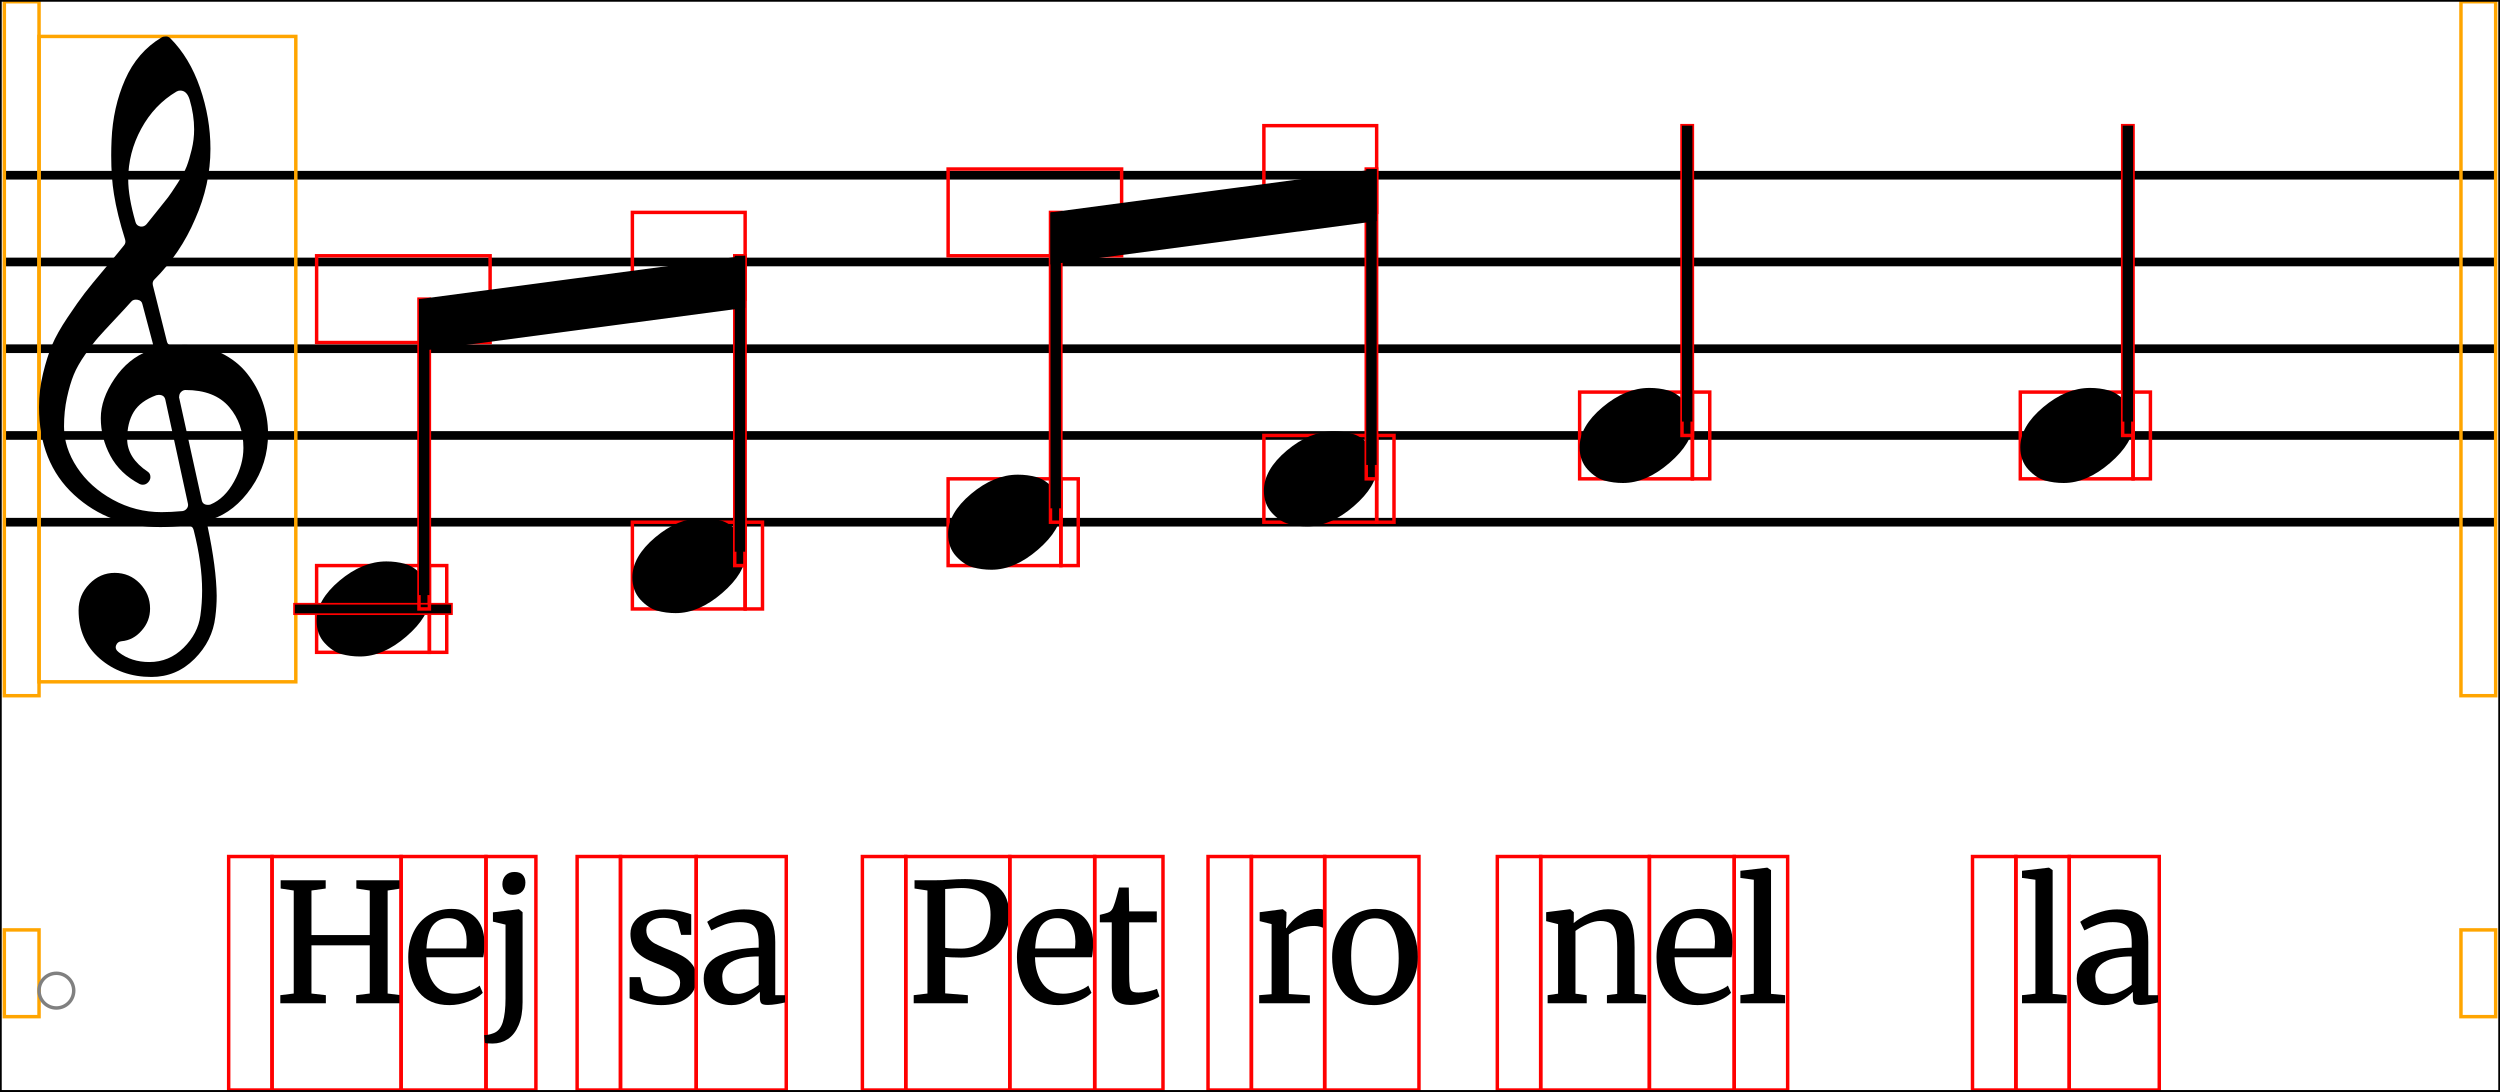
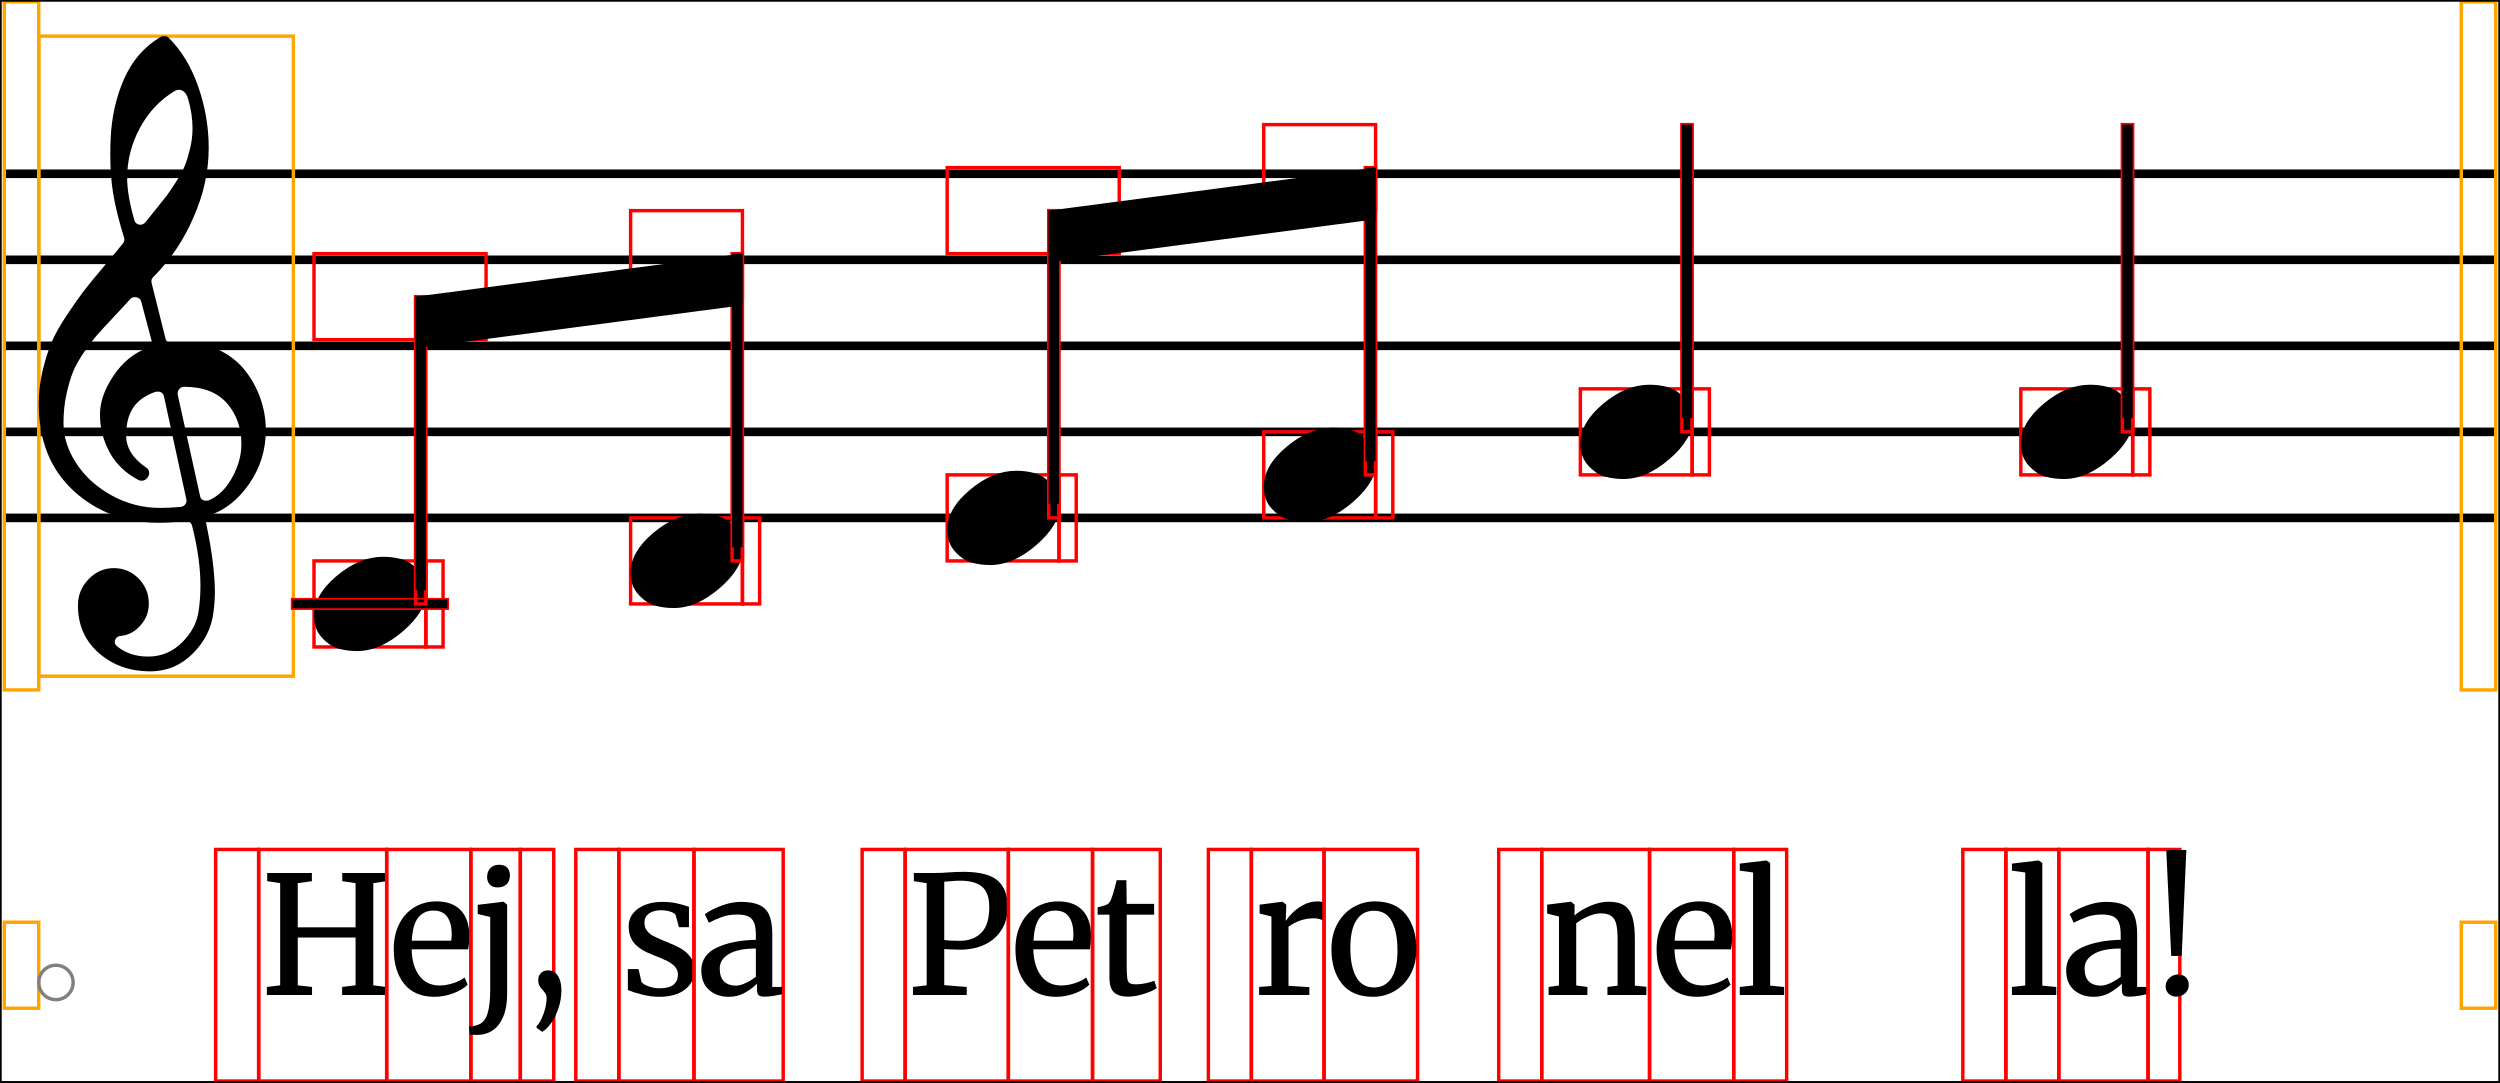
- <svg xmlns="http://www.w3.org/2000/svg" viewBox="0 0 720.5 314.65">
-   <line x1="1.25" y1="50.5" x2="719.25" y2="50.5" stroke="black" stroke-width="2.5" />
-   <line x1="1.25" y1="75.5" x2="719.25" y2="75.5" stroke="black" stroke-width="2.5" />
-   <line x1="1.25" y1="100.5" x2="719.25" y2="100.5" stroke="black" stroke-width="2.5" />
-   <line x1="1.25" y1="125.5" x2="719.25" y2="125.5" stroke="black" stroke-width="2.5" />
-   <line x1="1.25" y1="150.5" x2="719.25" y2="150.5" stroke="black" stroke-width="2.5" />
+ <svg xmlns="http://www.w3.org/2000/svg" viewBox="0 0 726.5 314.65">
+   <line x1="1.25" y1="50.5" x2="725.25" y2="50.5" stroke="black" stroke-width="2.5" />
+   <line x1="1.25" y1="75.5" x2="725.25" y2="75.5" stroke="black" stroke-width="2.5" />
+   <line x1="1.25" y1="100.5" x2="725.25" y2="100.5" stroke="black" stroke-width="2.5" />
+   <line x1="1.25" y1="125.5" x2="725.25" y2="125.5" stroke="black" stroke-width="2.5" />
+   <line x1="1.25" y1="150.5" x2="725.25" y2="150.5" stroke="black" stroke-width="2.5" />
  <rect x="1.25" y="0.5" width="10" height="200" stroke="orange" stroke-width="1" fill="none" />
  <rect x="1.25" y="268" width="10" height="25" stroke="orange" stroke-width="1" fill="none" />
  <rect x="11.25" y="10.5" width="74" height="186" stroke="orange" stroke-width="1" fill="none" />
  <path d="M 36.05 69 Q 33.75 61.7 32.85 56 Q 32.05 51.2 32.05 44.8 Q 32.05 42.6 32.15 40.4 Q 32.55 30.9 36.05 22.95 Q 39.55 15 46.55 10.8 Q 47.05 10.5 47.85 10.5 Q 48.55 10.5 49.05 11 Q 54.65 16.6 57.65 25.3 Q 60.65 34 60.65 42.9 Q 60.65 53.2 56.25 63.1 Q 52.05 73 44.45 80.6 Q 43.85 81.2 44.05 82.2 L 48.05 98.2 Q 48.35 99.8 50.05 99.6 Q 51.65 99.4 53.15 99.4 Q 58.95 99.4 63.65 101.7 Q 68.35 104 71.25 107.7 Q 74.15 111.4 75.7 115.85 Q 77.25 120.3 77.25 125 Q 77.25 133.6 72.45 140.55 Q 67.65 147.5 60.95 149.7 Q 59.55 150.2 59.85 151.8 Q 62.35 163.6 62.45 171.7 Q 62.45 174.8 62.05 177.8 Q 61.25 184.7 56.05 189.9 Q 50.85 195.1 43.65 195.1 Q 34.85 195.1 28.75 189.8 Q 22.65 184.5 22.65 175.9 Q 22.65 171.5 25.75 168.3 Q 28.85 165.1 33.05 165.1 Q 37.35 165.1 40.3 168.15 Q 43.25 171.2 43.25 175.4 Q 43.25 179 40.85 181.7 Q 38.45 184.5 35.05 184.8 Q 33.85 184.9 33.45 186 Q 33.05 187.1 34.25 188 Q 37.85 190.8 43.05 190.8 Q 48.75 190.8 52.9 186.7 Q 57.05 182.6 57.75 177.4 Q 58.25 173.8 58.25 170.2 Q 58.25 162.4 55.85 152.9 Q 55.45 151.2 53.65 151.4 Q 49.65 151.9 46.25 151.9 Q 31.45 151.9 21.35 142.6 Q 11.25 133.3 11.25 117.3 Q 11.25 112.4 12.4 107.65 Q 13.55 102.9 15 99.45 Q 16.45 96 19.5 91.45 Q 22.55 86.9 24.4 84.5 Q 26.25 82.1 30.25 77.35 Q 34.25 72.6 35.75 70.7 Q 36.35 70 36.05 69 Z M 51.65 114.7 L 58.15 144.2 Q 58.45 145.5 59.95 145.5 Q 60.35 145.5 60.65 145.4 Q 64.75 143.7 67.45 138.8 Q 70.15 133.9 70.15 129.1 Q 70.15 122.1 66.05 117.3 Q 61.85 112.4 53.45 112.4 Q 52.75 112.4 52.2 112.95 Q 51.65 113.5 51.65 114.2 Q 51.55 114.5 51.65 114.7 Z M 37.85 86.9 Q 36.25 88.7 33.1 92.05 Q 29.95 95.4 28.4 97.15 Q 26.85 98.9 24.6 102.1 Q 22.35 105.3 21.25 108 Q 20.15 110.7 19.3 114.6 Q 18.45 118.5 18.45 122.9 Q 18.45 129 22.2 134.7 Q 25.95 140.4 32.5 144 Q 39.05 147.6 46.55 147.6 Q 49.25 147.6 52.55 147.3 Q 53.35 147.2 53.85 146.55 Q 54.35 145.9 54.15 145.1 L 47.65 115.2 Q 47.35 113.8 45.75 113.8 Q 45.45 113.8 45.05 113.9 Q 40.45 115.6 38.55 118.7 Q 36.65 121.8 36.65 126.5 Q 36.65 132 42.65 136 Q 43.35 136.5 43.35 137.5 Q 43.35 138.3 42.7 139 Q 42.05 139.7 41.15 139.7 Q 40.65 139.7 40.25 139.5 Q 34.55 136.5 31.8 131.35 Q 29.05 126.2 29.05 120.5 Q 29.05 115 33 109.15 Q 36.95 103.3 42.85 101.1 Q 44.35 100.5 44.05 99 L 41.05 87.7 Q 40.85 86.6 39.65 86.4 Q 38.45 86.2 37.85 86.9 Z M 54.65 28.7 Q 53.85 26.1 51.95 26.1 Q 51.35 26.1 50.85 26.4 Q 44.45 30.2 40.7 37.1 Q 36.95 44 36.95 51.7 Q 36.95 56.7 39.05 64 Q 39.35 65.1 40.55 65.3 Q 41.55 65.4 42.25 64.6 Q 42.55 64.2 45.1 61.05 Q 47.65 57.9 48.45 56.85 Q 49.25 55.8 51.15 52.85 Q 53.05 49.9 53.8 47.95 Q 54.55 46 55.25 43.1 Q 55.95 40.2 55.95 37.3 Q 55.95 33.1 54.65 28.7 Z " fill="black" />
  <ellipse cx="16.25" cy="285.5" rx="5" ry="5" stroke="gray" stroke-width="1" fill="none" />
  <rect x="91.25" y="163" width="32.5" height="25" stroke="red" stroke-width="1" fill="none" />
  <path d="M 91.25 178.9 Q 91.25 172.9 97.85 167.35 Q 104.45 161.8 111.35 161.8 Q 114.15 161.8 116.7 162.5 Q 119.25 163.2 121.55 165.7 Q 123.85 168.2 123.85 172.1 Q 123.85 177.6 117.15 183.4 Q 110.45 189.2 103.75 189.2 Q 100.95 189.2 98.4 188.5 Q 95.85 187.8 93.55 185.3 Q 91.25 182.8 91.25 178.9 Z " fill="black" />
  <rect x="123.75" y="163" width="5" height="25" stroke="red" stroke-width="1" fill="none" />
  <rect x="85" y="174.25" width="45" height="2.5" stroke="red" stroke-width="1" fill="none" />
  <rect x="85" y="174.25" width="45" height="2.5" fill="black" />
  <rect x="120.75" y="86.214" width="3" height="89.286" stroke="red" stroke-width="1" fill="none" />
  <rect x="91.25" y="73.714" width="50" height="25" stroke="red" stroke-width="1" fill="none" />
-   <rect x="65.902" y="246.85" width="12.5" height="67.3" stroke="red" stroke-width="1" fill="none" />
-   <rect x="78.402" y="246.85" width="37.202" height="67.3" stroke="red" stroke-width="1" fill="none" />
-   <path d="M 84.655 256.644 L 80.884 256.071 L 80.884 253.685 L 93.867 253.685 L 93.867 256.071 L 89.762 256.644 L 89.762 269.484 L 106.564 269.484 L 106.564 256.644 L 102.698 256.071 L 102.698 253.685 L 115.49 253.685 L 115.49 256.071 L 111.719 256.644 L 111.719 286.334 L 115.49 286.811 L 115.49 289.15 L 102.65 289.15 L 102.65 286.811 L 106.564 286.334 L 106.564 272.444 L 89.762 272.444 L 89.762 286.334 L 93.915 286.811 L 93.915 289.15 L 80.789 289.15 L 80.789 286.811 L 84.655 286.334 L 84.655 256.644 Z " fill="black" />
-   <rect x="115.604" y="246.85" width="24.457" height="67.3" stroke="red" stroke-width="1" fill="none" />
-   <path d="M 120.687 285.904 Q 117.656 282.133 117.656 275.833 Q 117.656 271.68 119.231 268.529 Q 120.806 265.379 123.647 263.661 Q 126.487 261.942 130.114 261.942 Q 134.554 261.942 137.012 264.401 Q 139.47 266.859 139.613 271.441 Q 139.613 274.353 139.279 275.88 L 122.859 275.88 Q 122.954 280.606 125.055 283.494 Q 127.155 286.382 131.021 286.382 Q 132.931 286.382 135.007 285.689 Q 137.083 284.997 138.229 284.043 L 139.136 286.143 Q 137.752 287.575 135.031 288.625 Q 132.31 289.675 129.494 289.675 Q 123.718 289.675 120.687 285.904 Z M 134.363 273.351 Q 134.506 272.348 134.506 271.298 Q 134.458 268.195 133.193 266.405 Q 131.928 264.615 129.207 264.615 Q 126.439 264.615 124.792 266.62 Q 123.145 268.625 122.907 273.351 L 134.363 273.351 Z " fill="black" />
-   <rect x="140.061" y="246.85" width="14.385" height="67.3" stroke="red" stroke-width="1" fill="none" />
-   <path d="M 145.55 257.026 Q 144.786 256.167 144.786 254.83 Q 144.786 253.303 145.717 252.3 Q 146.648 251.298 148.271 251.298 Q 149.894 251.298 150.657 252.157 Q 151.421 253.016 151.421 254.353 Q 151.421 255.976 150.49 256.93 Q 149.559 257.885 147.841 257.885 L 147.793 257.885 Q 146.314 257.885 145.55 257.026 Z M 142.065 262.945 L 149.464 262.038 L 149.559 262.038 L 150.61 262.897 L 150.61 288.816 Q 150.61 292.778 149.464 295.475 Q 148.318 298.171 146.361 299.46 Q 144.404 300.749 141.97 300.749 Q 140.108 300.749 139.774 300.558 L 139.536 298.315 Q 139.917 298.362 140.657 298.219 Q 141.397 298.076 142.161 297.79 Q 144.118 297.121 144.906 294.568 Q 145.693 292.014 145.693 287.718 L 145.693 266.477 L 142.065 265.618 L 142.065 262.945 Z " fill="black" />
-   <rect x="182.25" y="150.5" width="32.5" height="25" stroke="red" stroke-width="1" fill="none" />
-   <path d="M 182.25 166.4 Q 182.25 160.4 188.85 154.85 Q 195.45 149.3 202.35 149.3 Q 205.15 149.3 207.7 150 Q 210.25 150.7 212.55 153.2 Q 214.85 155.7 214.85 159.6 Q 214.85 165.1 208.15 170.9 Q 201.45 176.7 194.75 176.7 Q 191.95 176.7 189.4 176 Q 186.85 175.3 184.55 172.8 Q 182.25 170.3 182.25 166.4 Z " fill="black" />
-   <rect x="214.75" y="150.5" width="5" height="25" stroke="red" stroke-width="1" fill="none" />
-   <rect x="211.75" y="73.714" width="3" height="89.286" stroke="red" stroke-width="1" fill="none" />
-   <rect x="182.25" y="61.214" width="32.5" height="25" stroke="red" stroke-width="1" fill="none" />
-   <rect x="166.327" y="246.85" width="12.5" height="67.3" stroke="red" stroke-width="1" fill="none" />
-   <rect x="178.827" y="246.85" width="21.832" height="67.3" stroke="red" stroke-width="1" fill="none" />
-   <path d="M 185.414 285.331 Q 185.892 286.047 187.443 286.62 Q 188.994 287.193 190.713 287.193 Q 193.433 287.193 194.722 286.143 Q 196.011 285.093 196.011 283.231 Q 196.011 281.942 195.199 280.988 Q 194.388 280.033 192.932 279.293 Q 191.476 278.553 188.756 277.503 Q 185.08 276.119 183.386 274.186 Q 181.691 272.253 181.691 269.102 Q 181.691 267.002 182.956 265.427 Q 184.221 263.852 186.441 262.969 Q 188.66 262.086 191.381 262.086 Q 193.577 262.086 195.223 262.42 Q 196.87 262.754 197.873 263.088 Q 198.875 263.422 199.209 263.518 L 199.209 269.436 L 196.297 269.436 L 195.343 265.904 Q 195.056 265.331 193.815 264.926 Q 192.574 264.52 191.047 264.52 Q 188.899 264.52 187.586 265.475 Q 186.273 266.429 186.273 268.052 Q 186.273 269.484 186.966 270.415 Q 187.658 271.346 188.708 271.919 Q 189.758 272.491 191.572 273.255 L 192.526 273.637 Q 195.199 274.687 196.87 275.642 Q 198.541 276.596 199.662 278.148 Q 200.784 279.699 200.784 281.942 Q 200.784 285.475 198.04 287.575 Q 195.295 289.675 190.522 289.675 Q 188.183 289.675 185.629 289.031 Q 183.075 288.386 181.452 287.718 L 181.452 281.608 L 184.555 281.608 L 185.414 285.331 Z " fill="black" />
-   <rect x="200.659" y="246.85" width="25.937" height="67.3" stroke="red" stroke-width="1" fill="none" />
-   <path d="M 207.294 275.379 Q 211.781 273.255 218.654 273.112 L 218.654 271.775 Q 218.654 269.532 218.177 268.243 Q 217.699 266.954 216.53 266.358 Q 215.361 265.761 213.213 265.761 Q 210.778 265.761 208.845 266.453 Q 206.912 267.145 205.003 268.148 L 203.809 265.666 Q 204.43 265.14 206.1 264.281 Q 207.771 263.422 209.967 262.754 Q 212.162 262.086 214.358 262.086 Q 217.747 262.086 219.728 263.016 Q 221.709 263.947 222.568 266 Q 223.427 268.052 223.427 271.489 L 223.427 286.811 L 226.244 286.811 L 226.244 288.911 Q 225.289 289.15 223.833 289.389 Q 222.377 289.627 221.279 289.627 Q 219.943 289.627 219.466 289.222 Q 218.988 288.816 218.988 287.432 L 218.988 285.856 Q 217.556 287.288 215.48 288.482 Q 213.404 289.675 210.778 289.675 Q 207.341 289.675 205.074 287.694 Q 202.807 285.713 202.807 281.99 Q 202.807 277.503 207.294 275.379 Z M 215.695 285.666 Q 217.318 284.902 218.654 283.852 L 218.654 275.642 Q 213.451 275.642 210.802 277.241 Q 208.153 278.84 208.153 281.417 Q 208.153 283.995 209.418 285.212 Q 210.683 286.429 212.831 286.429 Q 214.072 286.429 215.695 285.666 Z " fill="black" />
-   <rect x="273.25" y="138" width="32.5" height="25" stroke="red" stroke-width="1" fill="none" />
-   <path d="M 273.25 153.9 Q 273.25 147.9 279.85 142.35 Q 286.45 136.8 293.35 136.8 Q 296.15 136.8 298.7 137.5 Q 301.25 138.2 303.55 140.7 Q 305.85 143.2 305.85 147.1 Q 305.85 152.6 299.15 158.4 Q 292.45 164.2 285.75 164.2 Q 282.95 164.2 280.4 163.5 Q 277.85 162.8 275.55 160.3 Q 273.25 157.8 273.25 153.9 Z " fill="black" />
-   <rect x="305.75" y="138" width="5" height="25" stroke="red" stroke-width="1" fill="none" />
-   <rect x="302.75" y="61.214" width="3" height="89.286" stroke="red" stroke-width="1" fill="none" />
-   <rect x="273.25" y="48.714" width="50" height="25" stroke="red" stroke-width="1" fill="none" />
-   <rect x="248.538" y="246.85" width="12.5" height="67.3" stroke="red" stroke-width="1" fill="none" />
-   <rect x="261.038" y="246.85" width="29.994" height="67.3" stroke="red" stroke-width="1" fill="none" />
-   <path d="M 267.291 256.644 L 263.568 256.071 L 263.568 253.685 L 269.917 253.685 Q 271.635 253.685 273.306 253.541 Q 275.883 253.351 278.174 253.351 Q 285.096 253.398 287.96 255.928 Q 290.824 258.458 290.824 263.565 Q 290.824 267.384 289.058 270.2 Q 287.291 273.016 284.165 274.496 Q 281.038 275.976 276.981 275.976 Q 275.597 275.976 274.165 275.904 Q 272.733 275.833 272.399 275.785 L 272.399 286.286 L 278.938 286.811 L 278.938 289.15 L 263.33 289.15 L 263.33 286.811 L 267.291 286.334 L 267.291 256.644 Z M 276.981 273.398 Q 280.752 273.398 283.115 271.107 Q 285.478 268.816 285.478 263.613 Q 285.478 259.508 283.425 257.718 Q 281.373 255.928 277.029 255.928 Q 275.501 255.928 273.783 256.119 Q 272.733 256.214 272.399 256.214 L 272.399 273.16 Q 273.735 273.398 276.981 273.398 Z " fill="black" />
-   <rect x="291.032" y="246.85" width="24.457" height="67.3" stroke="red" stroke-width="1" fill="none" />
-   <path d="M 296.116 285.904 Q 293.085 282.133 293.085 275.833 Q 293.085 271.68 294.66 268.529 Q 296.235 265.379 299.075 263.661 Q 301.915 261.942 305.543 261.942 Q 309.982 261.942 312.441 264.401 Q 314.899 266.859 315.042 271.441 Q 315.042 274.353 314.708 275.88 L 298.288 275.88 Q 298.383 280.606 300.483 283.494 Q 302.584 286.382 306.45 286.382 Q 308.359 286.382 310.436 285.689 Q 312.512 284.997 313.658 284.043 L 314.565 286.143 Q 313.18 287.575 310.46 288.625 Q 307.739 289.675 304.923 289.675 Q 299.147 289.675 296.116 285.904 Z M 309.791 273.351 Q 309.935 272.348 309.935 271.298 Q 309.887 268.195 308.622 266.405 Q 307.357 264.615 304.636 264.615 Q 301.868 264.615 300.221 266.62 Q 298.574 268.625 298.336 273.351 L 309.791 273.351 Z " fill="black" />
-   <rect x="315.489" y="246.85" width="19.684" height="67.3" stroke="red" stroke-width="1" fill="none" />
-   <path d="M 321.742 288.386 Q 320.406 287.145 320.406 284.138 L 320.406 265.809 L 316.969 265.809 L 316.969 263.661 Q 317.208 263.613 318.306 263.327 Q 319.404 263.04 319.785 262.802 Q 320.549 262.372 320.979 261.083 Q 321.361 260.176 321.886 258.171 Q 322.411 256.167 322.506 255.785 L 325.322 255.785 L 325.418 262.658 L 333.389 262.658 L 333.389 265.809 L 325.418 265.809 L 325.418 280.463 Q 325.418 283.183 325.585 284.281 Q 325.752 285.379 326.301 285.713 Q 326.85 286.047 328.186 286.047 Q 329.475 286.047 331.026 285.713 Q 332.578 285.379 333.437 284.997 L 334.153 287.145 Q 333.007 288.004 330.454 288.816 Q 327.9 289.627 325.8 289.627 Q 323.079 289.627 321.742 288.386 Z " fill="black" />
-   <rect x="364.25" y="125.5" width="32.5" height="25" stroke="red" stroke-width="1" fill="none" />
-   <path d="M 364.25 141.4 Q 364.25 135.4 370.85 129.85 Q 377.45 124.3 384.35 124.3 Q 387.15 124.3 389.7 125 Q 392.25 125.7 394.55 128.2 Q 396.85 130.7 396.85 134.6 Q 396.85 140.1 390.15 145.9 Q 383.45 151.7 376.75 151.7 Q 373.95 151.7 371.4 151 Q 368.85 150.3 366.55 147.8 Q 364.25 145.3 364.25 141.4 Z " fill="black" />
-   <rect x="396.75" y="125.5" width="5" height="25" stroke="red" stroke-width="1" fill="none" />
-   <rect x="393.75" y="48.714" width="3" height="89.286" stroke="red" stroke-width="1" fill="none" />
-   <rect x="364.25" y="36.214" width="32.5" height="25" stroke="red" stroke-width="1" fill="none" />
-   <rect x="348.152" y="246.85" width="12.5" height="67.3" stroke="red" stroke-width="1" fill="none" />
-   <rect x="360.652" y="246.85" width="21.116" height="67.3" stroke="red" stroke-width="1" fill="none" />
-   <path d="M 362.896 286.811 L 366.476 286.525 L 366.476 266.334 L 363.039 265.475 L 363.039 262.897 L 369.626 262.038 L 369.721 262.038 L 370.771 262.897 L 370.771 263.756 L 370.628 267.479 L 370.771 267.479 Q 371.249 266.668 372.49 265.379 Q 373.731 264.09 375.688 263.016 Q 377.645 261.942 379.936 261.942 Q 380.891 261.942 381.511 262.181 L 381.511 267.527 Q 381.177 267.288 380.437 267.074 Q 379.697 266.859 378.791 266.859 Q 374.829 266.859 371.44 269.293 L 371.44 286.477 L 377.502 286.859 L 377.502 289.15 L 362.896 289.15 L 362.896 286.811 Z " fill="black" />
-   <rect x="381.768" y="246.85" width="27.178" height="67.3" stroke="red" stroke-width="1" fill="none" />
-   <path d="M 385.682 268.386 Q 387.448 265.236 390.336 263.589 Q 393.224 261.942 396.517 261.942 Q 402.532 261.942 405.563 265.761 Q 408.594 269.58 408.594 275.785 Q 408.594 280.129 406.828 283.279 Q 405.061 286.429 402.174 288.052 Q 399.286 289.675 395.992 289.675 Q 389.978 289.675 386.947 285.856 Q 383.916 282.038 383.916 275.833 Q 383.916 271.537 385.682 268.386 Z M 401.338 284.234 Q 403.104 281.513 403.104 276.167 Q 403.104 270.868 401.481 267.766 Q 399.859 264.663 396.279 264.663 Q 392.985 264.663 391.195 267.384 Q 389.405 270.105 389.405 275.451 Q 389.405 280.749 391.076 283.852 Q 392.746 286.954 396.279 286.954 Q 399.572 286.954 401.338 284.234 Z " fill="black" />
-   <rect x="455.25" y="113" width="32.5" height="25" stroke="red" stroke-width="1" fill="none" />
-   <path d="M 455.25 128.9 Q 455.25 122.9 461.85 117.35 Q 468.45 111.8 475.35 111.8 Q 478.15 111.8 480.7 112.5 Q 483.25 113.2 485.55 115.7 Q 487.85 118.2 487.85 122.1 Q 487.85 127.6 481.15 133.4 Q 474.45 139.2 467.75 139.2 Q 464.95 139.2 462.4 138.5 Q 459.85 137.8 457.55 135.3 Q 455.25 132.8 455.25 128.9 Z " fill="black" />
-   <rect x="487.75" y="113" width="5" height="25" stroke="red" stroke-width="1" fill="none" />
-   <rect x="484.75" y="36.214" width="3" height="89.286" stroke="red" stroke-width="1" fill="none" />
-   <rect x="431.525" y="246.85" width="12.5" height="67.3" stroke="red" stroke-width="1" fill="none" />
-   <rect x="444.025" y="246.85" width="31.331" height="67.3" stroke="red" stroke-width="1" fill="none" />
-   <path d="M 449.037 266.334 L 445.6 265.475 L 445.6 262.897 L 452.426 262.038 L 452.569 262.038 L 453.571 262.897 L 453.571 264.902 L 453.524 266.047 Q 455.242 264.52 458.058 263.279 Q 460.875 262.038 463.452 262.038 Q 466.459 262.038 468.106 263.183 Q 469.753 264.329 470.421 266.692 Q 471.089 269.055 471.089 273.064 L 471.089 286.429 L 474.431 286.763 L 474.431 289.15 L 463.118 289.15 L 463.118 286.811 L 466.077 286.429 L 466.077 273.016 Q 466.077 270.2 465.696 268.601 Q 465.314 267.002 464.264 266.214 Q 463.213 265.427 461.209 265.427 Q 459.49 265.427 457.533 266.286 Q 455.576 267.145 454.049 268.291 L 454.049 286.382 L 457.295 286.811 L 457.295 289.15 L 446.03 289.15 L 446.03 286.811 L 449.037 286.382 L 449.037 266.334 Z " fill="black" />
-   <rect x="475.355" y="246.85" width="24.457" height="67.3" stroke="red" stroke-width="1" fill="none" />
-   <path d="M 480.439 285.904 Q 477.408 282.133 477.408 275.833 Q 477.408 271.68 478.983 268.529 Q 480.558 265.379 483.398 263.661 Q 486.238 261.942 489.866 261.942 Q 494.305 261.942 496.764 264.401 Q 499.222 266.859 499.365 271.441 Q 499.365 274.353 499.031 275.88 L 482.611 275.88 Q 482.706 280.606 484.807 283.494 Q 486.907 286.382 490.773 286.382 Q 492.682 286.382 494.759 285.689 Q 496.835 284.997 497.981 284.043 L 498.888 286.143 Q 497.503 287.575 494.783 288.625 Q 492.062 289.675 489.246 289.675 Q 483.47 289.675 480.439 285.904 Z M 494.114 273.351 Q 494.258 272.348 494.258 271.298 Q 494.21 268.195 492.945 266.405 Q 491.68 264.615 488.959 264.615 Q 486.191 264.615 484.544 266.62 Q 482.897 268.625 482.659 273.351 L 494.114 273.351 Z " fill="black" />
-   <rect x="499.812" y="246.85" width="15.388" height="67.3" stroke="red" stroke-width="1" fill="none" />
-   <path d="M 505.445 253.541 L 501.579 253.016 L 501.579 250.964 L 509.264 250.057 L 509.359 250.057 L 510.409 250.773 L 510.409 286.429 L 514.466 286.811 L 514.466 289.15 L 501.579 289.15 L 501.579 286.811 L 505.445 286.382 L 505.445 253.541 Z " fill="black" />
-   <rect x="582.25" y="113" width="32.5" height="25" stroke="red" stroke-width="1" fill="none" />
-   <path d="M 582.25 128.9 Q 582.25 122.9 588.85 117.35 Q 595.45 111.8 602.35 111.8 Q 605.15 111.8 607.7 112.5 Q 610.25 113.2 612.55 115.7 Q 614.85 118.2 614.85 122.1 Q 614.85 127.6 608.15 133.4 Q 601.45 139.2 594.75 139.2 Q 591.95 139.2 589.4 138.5 Q 586.85 137.8 584.55 135.3 Q 582.25 132.8 582.25 128.9 Z " fill="black" />
-   <rect x="614.75" y="113" width="5" height="25" stroke="red" stroke-width="1" fill="none" />
-   <rect x="611.75" y="36.214" width="3" height="89.286" stroke="red" stroke-width="1" fill="none" />
-   <rect x="568.475" y="246.85" width="12.5" height="67.3" stroke="red" stroke-width="1" fill="none" />
-   <rect x="580.975" y="246.85" width="15.388" height="67.3" stroke="red" stroke-width="1" fill="none" />
-   <path d="M 586.608 253.541 L 582.741 253.016 L 582.741 250.964 L 590.426 250.057 L 590.522 250.057 L 591.572 250.773 L 591.572 286.429 L 595.629 286.811 L 595.629 289.15 L 582.741 289.15 L 582.741 286.811 L 586.608 286.382 L 586.608 253.541 Z " fill="black" />
-   <rect x="596.363" y="246.85" width="25.937" height="67.3" stroke="red" stroke-width="1" fill="none" />
-   <path d="M 602.998 275.379 Q 607.485 273.255 614.358 273.112 L 614.358 271.775 Q 614.358 269.532 613.881 268.243 Q 613.404 266.954 612.234 266.358 Q 611.065 265.761 608.917 265.761 Q 606.482 265.761 604.549 266.453 Q 602.616 267.145 600.707 268.148 L 599.513 265.666 Q 600.134 265.14 601.804 264.281 Q 603.475 263.422 605.671 262.754 Q 607.867 262.086 610.062 262.086 Q 613.451 262.086 615.432 263.016 Q 617.413 263.947 618.272 266 Q 619.131 268.052 619.131 271.489 L 619.131 286.811 L 621.948 286.811 L 621.948 288.911 Q 620.993 289.15 619.537 289.389 Q 618.081 289.627 616.984 289.627 Q 615.647 289.627 615.17 289.222 Q 614.692 288.816 614.692 287.432 L 614.692 285.856 Q 613.26 287.288 611.184 288.482 Q 609.108 289.675 606.482 289.675 Q 603.046 289.675 600.778 287.694 Q 598.511 285.713 598.511 281.99 Q 598.511 277.503 602.998 275.379 Z M 611.399 285.666 Q 613.022 284.902 614.358 283.852 L 614.358 275.642 Q 609.155 275.642 606.506 277.241 Q 603.857 278.84 603.857 281.417 Q 603.857 283.995 605.122 285.212 Q 606.387 286.429 608.535 286.429 Q 609.776 286.429 611.399 285.666 Z " fill="black" />
-   <rect x="709.25" y="0.5" width="10" height="200" stroke="orange" stroke-width="1" fill="none" />
-   <rect x="709.25" y="268" width="10" height="25" stroke="orange" stroke-width="1" fill="none" />
+   <rect x="62.666" y="246.85" width="12.5" height="67.3" stroke="red" stroke-width="1" fill="none" />
+   <rect x="75.166" y="246.85" width="37.202" height="67.3" stroke="red" stroke-width="1" fill="none" />
+   <path d="M 81.419 256.644 L 77.648 256.071 L 77.648 253.685 L 90.631 253.685 L 90.631 256.071 L 86.526 256.644 L 86.526 269.484 L 103.328 269.484 L 103.328 256.644 L 99.462 256.071 L 99.462 253.685 L 112.254 253.685 L 112.254 256.071 L 108.483 256.644 L 108.483 286.334 L 112.254 286.811 L 112.254 289.15 L 99.414 289.15 L 99.414 286.811 L 103.328 286.334 L 103.328 272.444 L 86.526 272.444 L 86.526 286.334 L 90.679 286.811 L 90.679 289.15 L 77.553 289.15 L 77.553 286.811 L 81.419 286.334 L 81.419 256.644 Z " fill="black" />
+   <rect x="112.368" y="246.85" width="24.457" height="67.3" stroke="red" stroke-width="1" fill="none" />
+   <path d="M 117.451 285.904 Q 114.42 282.133 114.42 275.833 Q 114.42 271.68 115.995 268.529 Q 117.571 265.379 120.411 263.661 Q 123.251 261.942 126.878 261.942 Q 131.318 261.942 133.776 264.401 Q 136.234 266.859 136.377 271.441 Q 136.377 274.353 136.043 275.88 L 119.623 275.88 Q 119.719 280.606 121.819 283.494 Q 123.919 286.382 127.785 286.382 Q 129.695 286.382 131.771 285.689 Q 133.847 284.997 134.993 284.043 L 135.9 286.143 Q 134.516 287.575 131.795 288.625 Q 129.074 289.675 126.258 289.675 Q 120.482 289.675 117.451 285.904 Z M 131.127 273.351 Q 131.27 272.348 131.27 271.298 Q 131.222 268.195 129.957 266.405 Q 128.692 264.615 125.972 264.615 Q 123.203 264.615 121.556 266.62 Q 119.91 268.625 119.671 273.351 L 131.127 273.351 Z " fill="black" />
+   <rect x="136.825" y="246.85" width="14.385" height="67.3" stroke="red" stroke-width="1" fill="none" />
+   <path d="M 142.314 257.026 Q 141.55 256.167 141.55 254.83 Q 141.55 253.303 142.481 252.3 Q 143.412 251.298 145.035 251.298 Q 146.658 251.298 147.421 252.157 Q 148.185 253.016 148.185 254.353 Q 148.185 255.976 147.254 256.93 Q 146.324 257.885 144.605 257.885 L 144.557 257.885 Q 143.078 257.885 142.314 257.026 Z M 138.83 262.945 L 146.228 262.038 L 146.324 262.038 L 147.374 262.897 L 147.374 288.816 Q 147.374 292.778 146.228 295.475 Q 145.083 298.171 143.125 299.46 Q 141.168 300.749 138.734 300.749 Q 136.873 300.749 136.538 300.558 L 136.3 298.315 Q 136.682 298.362 137.421 298.219 Q 138.161 298.076 138.925 297.79 Q 140.882 297.121 141.67 294.568 Q 142.457 292.014 142.457 287.718 L 142.457 266.477 L 138.83 265.618 L 138.83 262.945 Z " fill="black" />
+   <rect x="151.21" y="246.85" width="9.708" height="67.3" stroke="red" stroke-width="1" fill="none" />
+   <path d="M 162.093 283.541 Q 163.143 285.093 163.143 287.766 Q 163.143 290.486 162.284 293.016 Q 161.425 295.546 160.136 297.336 Q 158.847 299.126 157.606 299.842 L 157.559 299.842 L 155.936 298.697 L 155.936 298.171 Q 156.89 297.408 157.869 294.854 Q 158.847 292.3 158.847 290.009 Q 158.847 289.293 158.585 288.84 Q 158.322 288.386 157.75 287.766 Q 157.081 287.05 156.747 286.429 Q 156.413 285.809 156.413 284.759 Q 156.413 283.518 157.201 282.754 Q 157.988 281.99 159.182 281.99 L 159.42 281.99 Q 161.043 281.99 162.093 283.541 Z " fill="black" />
+   <rect x="183.25" y="150.5" width="32.5" height="25" stroke="red" stroke-width="1" fill="none" />
+   <path d="M 183.25 166.4 Q 183.25 160.4 189.85 154.85 Q 196.45 149.3 203.35 149.3 Q 206.15 149.3 208.7 150 Q 211.25 150.7 213.55 153.2 Q 215.85 155.7 215.85 159.6 Q 215.85 165.1 209.15 170.9 Q 202.45 176.7 195.75 176.7 Q 192.95 176.7 190.4 176 Q 187.85 175.3 185.55 172.8 Q 183.25 170.3 183.25 166.4 Z " fill="black" />
+   <rect x="215.75" y="150.5" width="5" height="25" stroke="red" stroke-width="1" fill="none" />
+   <rect x="212.75" y="73.714" width="3" height="89.286" stroke="red" stroke-width="1" fill="none" />
+   <rect x="183.25" y="61.214" width="32.5" height="25" stroke="red" stroke-width="1" fill="none" />
+   <rect x="167.327" y="246.85" width="12.5" height="67.3" stroke="red" stroke-width="1" fill="none" />
+   <rect x="179.827" y="246.85" width="21.832" height="67.3" stroke="red" stroke-width="1" fill="none" />
+   <path d="M 186.414 285.331 Q 186.892 286.047 188.443 286.62 Q 189.994 287.193 191.713 287.193 Q 194.433 287.193 195.722 286.143 Q 197.011 285.093 197.011 283.231 Q 197.011 281.942 196.199 280.988 Q 195.388 280.033 193.932 279.293 Q 192.476 278.553 189.756 277.503 Q 186.08 276.119 184.386 274.186 Q 182.691 272.253 182.691 269.102 Q 182.691 267.002 183.956 265.427 Q 185.221 263.852 187.441 262.969 Q 189.66 262.086 192.381 262.086 Q 194.577 262.086 196.223 262.42 Q 197.87 262.754 198.873 263.088 Q 199.875 263.422 200.209 263.518 L 200.209 269.436 L 197.297 269.436 L 196.343 265.904 Q 196.056 265.331 194.815 264.926 Q 193.574 264.52 192.047 264.52 Q 189.899 264.52 188.586 265.475 Q 187.273 266.429 187.273 268.052 Q 187.273 269.484 187.966 270.415 Q 188.658 271.346 189.708 271.919 Q 190.758 272.491 192.572 273.255 L 193.526 273.637 Q 196.199 274.687 197.87 275.642 Q 199.541 276.596 200.662 278.148 Q 201.784 279.699 201.784 281.942 Q 201.784 285.475 199.04 287.575 Q 196.295 289.675 191.522 289.675 Q 189.183 289.675 186.629 289.031 Q 184.075 288.386 182.452 287.718 L 182.452 281.608 L 185.555 281.608 L 186.414 285.331 Z " fill="black" />
+   <rect x="201.659" y="246.85" width="25.937" height="67.3" stroke="red" stroke-width="1" fill="none" />
+   <path d="M 208.294 275.379 Q 212.781 273.255 219.654 273.112 L 219.654 271.775 Q 219.654 269.532 219.177 268.243 Q 218.699 266.954 217.53 266.358 Q 216.361 265.761 214.213 265.761 Q 211.778 265.761 209.845 266.453 Q 207.912 267.145 206.003 268.148 L 204.809 265.666 Q 205.43 265.14 207.1 264.281 Q 208.771 263.422 210.967 262.754 Q 213.162 262.086 215.358 262.086 Q 218.747 262.086 220.728 263.016 Q 222.709 263.947 223.568 266 Q 224.427 268.052 224.427 271.489 L 224.427 286.811 L 227.244 286.811 L 227.244 288.911 Q 226.289 289.15 224.833 289.389 Q 223.377 289.627 222.279 289.627 Q 220.943 289.627 220.466 289.222 Q 219.988 288.816 219.988 287.432 L 219.988 285.856 Q 218.556 287.288 216.48 288.482 Q 214.404 289.675 211.778 289.675 Q 208.341 289.675 206.074 287.694 Q 203.807 285.713 203.807 281.99 Q 203.807 277.503 208.294 275.379 Z M 216.695 285.666 Q 218.318 284.902 219.654 283.852 L 219.654 275.642 Q 214.451 275.642 211.802 277.241 Q 209.153 278.84 209.153 281.417 Q 209.153 283.995 210.418 285.212 Q 211.683 286.429 213.831 286.429 Q 215.072 286.429 216.695 285.666 Z " fill="black" />
+   <rect x="275.25" y="138" width="32.5" height="25" stroke="red" stroke-width="1" fill="none" />
+   <path d="M 275.25 153.9 Q 275.25 147.9 281.85 142.35 Q 288.45 136.8 295.35 136.8 Q 298.15 136.8 300.7 137.5 Q 303.25 138.2 305.55 140.7 Q 307.85 143.2 307.85 147.1 Q 307.85 152.6 301.15 158.4 Q 294.45 164.2 287.75 164.2 Q 284.95 164.2 282.4 163.5 Q 279.85 162.8 277.55 160.3 Q 275.25 157.8 275.25 153.9 Z " fill="black" />
+   <rect x="307.75" y="138" width="5" height="25" stroke="red" stroke-width="1" fill="none" />
+   <rect x="304.75" y="61.214" width="3" height="89.286" stroke="red" stroke-width="1" fill="none" />
+   <rect x="275.25" y="48.714" width="50" height="25" stroke="red" stroke-width="1" fill="none" />
+   <rect x="250.538" y="246.85" width="12.5" height="67.3" stroke="red" stroke-width="1" fill="none" />
+   <rect x="263.038" y="246.85" width="29.994" height="67.3" stroke="red" stroke-width="1" fill="none" />
+   <path d="M 269.291 256.644 L 265.568 256.071 L 265.568 253.685 L 271.917 253.685 Q 273.635 253.685 275.306 253.541 Q 277.883 253.351 280.174 253.351 Q 287.096 253.398 289.96 255.928 Q 292.824 258.458 292.824 263.565 Q 292.824 267.384 291.058 270.2 Q 289.291 273.016 286.165 274.496 Q 283.038 275.976 278.981 275.976 Q 277.597 275.976 276.165 275.904 Q 274.733 275.833 274.399 275.785 L 274.399 286.286 L 280.938 286.811 L 280.938 289.15 L 265.33 289.15 L 265.33 286.811 L 269.291 286.334 L 269.291 256.644 Z M 278.981 273.398 Q 282.752 273.398 285.115 271.107 Q 287.478 268.816 287.478 263.613 Q 287.478 259.508 285.425 257.718 Q 283.373 255.928 279.029 255.928 Q 277.501 255.928 275.783 256.119 Q 274.733 256.214 274.399 256.214 L 274.399 273.16 Q 275.735 273.398 278.981 273.398 Z " fill="black" />
+   <rect x="293.032" y="246.85" width="24.457" height="67.3" stroke="red" stroke-width="1" fill="none" />
+   <path d="M 298.116 285.904 Q 295.085 282.133 295.085 275.833 Q 295.085 271.68 296.66 268.529 Q 298.235 265.379 301.075 263.661 Q 303.915 261.942 307.543 261.942 Q 311.982 261.942 314.441 264.401 Q 316.899 266.859 317.042 271.441 Q 317.042 274.353 316.708 275.88 L 300.288 275.88 Q 300.383 280.606 302.483 283.494 Q 304.584 286.382 308.45 286.382 Q 310.359 286.382 312.436 285.689 Q 314.512 284.997 315.658 284.043 L 316.565 286.143 Q 315.18 287.575 312.46 288.625 Q 309.739 289.675 306.923 289.675 Q 301.147 289.675 298.116 285.904 Z M 311.791 273.351 Q 311.935 272.348 311.935 271.298 Q 311.887 268.195 310.622 266.405 Q 309.357 264.615 306.636 264.615 Q 303.868 264.615 302.221 266.62 Q 300.574 268.625 300.336 273.351 L 311.791 273.351 Z " fill="black" />
+   <rect x="317.489" y="246.85" width="19.684" height="67.3" stroke="red" stroke-width="1" fill="none" />
+   <path d="M 323.742 288.386 Q 322.406 287.145 322.406 284.138 L 322.406 265.809 L 318.969 265.809 L 318.969 263.661 Q 319.208 263.613 320.306 263.327 Q 321.404 263.04 321.785 262.802 Q 322.549 262.372 322.979 261.083 Q 323.361 260.176 323.886 258.171 Q 324.411 256.167 324.506 255.785 L 327.322 255.785 L 327.418 262.658 L 335.389 262.658 L 335.389 265.809 L 327.418 265.809 L 327.418 280.463 Q 327.418 283.183 327.585 284.281 Q 327.752 285.379 328.301 285.713 Q 328.85 286.047 330.186 286.047 Q 331.475 286.047 333.026 285.713 Q 334.578 285.379 335.437 284.997 L 336.153 287.145 Q 335.007 288.004 332.454 288.816 Q 329.9 289.627 327.8 289.627 Q 325.079 289.627 323.742 288.386 Z " fill="black" />
+   <rect x="367.25" y="125.5" width="32.5" height="25" stroke="red" stroke-width="1" fill="none" />
+   <path d="M 367.25 141.4 Q 367.25 135.4 373.85 129.85 Q 380.45 124.3 387.35 124.3 Q 390.15 124.3 392.7 125 Q 395.25 125.7 397.55 128.2 Q 399.85 130.7 399.85 134.6 Q 399.85 140.1 393.15 145.9 Q 386.45 151.7 379.75 151.7 Q 376.95 151.7 374.4 151 Q 371.85 150.3 369.55 147.8 Q 367.25 145.3 367.25 141.4 Z " fill="black" />
+   <rect x="399.75" y="125.5" width="5" height="25" stroke="red" stroke-width="1" fill="none" />
+   <rect x="396.75" y="48.714" width="3" height="89.286" stroke="red" stroke-width="1" fill="none" />
+   <rect x="367.25" y="36.214" width="32.5" height="25" stroke="red" stroke-width="1" fill="none" />
+   <rect x="351.152" y="246.85" width="12.5" height="67.3" stroke="red" stroke-width="1" fill="none" />
+   <rect x="363.652" y="246.85" width="21.116" height="67.3" stroke="red" stroke-width="1" fill="none" />
+   <path d="M 365.896 286.811 L 369.476 286.525 L 369.476 266.334 L 366.039 265.475 L 366.039 262.897 L 372.626 262.038 L 372.721 262.038 L 373.771 262.897 L 373.771 263.756 L 373.628 267.479 L 373.771 267.479 Q 374.249 266.668 375.49 265.379 Q 376.731 264.09 378.688 263.016 Q 380.645 261.942 382.936 261.942 Q 383.891 261.942 384.511 262.181 L 384.511 267.527 Q 384.177 267.288 383.437 267.074 Q 382.697 266.859 381.791 266.859 Q 377.829 266.859 374.44 269.293 L 374.44 286.477 L 380.502 286.859 L 380.502 289.15 L 365.896 289.15 L 365.896 286.811 Z " fill="black" />
+   <rect x="384.768" y="246.85" width="27.178" height="67.3" stroke="red" stroke-width="1" fill="none" />
+   <path d="M 388.682 268.386 Q 390.448 265.236 393.336 263.589 Q 396.224 261.942 399.517 261.942 Q 405.532 261.942 408.563 265.761 Q 411.594 269.58 411.594 275.785 Q 411.594 280.129 409.828 283.279 Q 408.061 286.429 405.174 288.052 Q 402.286 289.675 398.992 289.675 Q 392.978 289.675 389.947 285.856 Q 386.916 282.038 386.916 275.833 Q 386.916 271.537 388.682 268.386 Z M 404.338 284.234 Q 406.104 281.513 406.104 276.167 Q 406.104 270.868 404.481 267.766 Q 402.859 264.663 399.279 264.663 Q 395.985 264.663 394.195 267.384 Q 392.405 270.105 392.405 275.451 Q 392.405 280.749 394.076 283.852 Q 395.746 286.954 399.279 286.954 Q 402.572 286.954 404.338 284.234 Z " fill="black" />
+   <rect x="459.25" y="113" width="32.5" height="25" stroke="red" stroke-width="1" fill="none" />
+   <path d="M 459.25 128.9 Q 459.25 122.9 465.85 117.35 Q 472.45 111.8 479.35 111.8 Q 482.15 111.8 484.7 112.5 Q 487.25 113.2 489.55 115.7 Q 491.85 118.2 491.85 122.1 Q 491.85 127.6 485.15 133.4 Q 478.45 139.2 471.75 139.2 Q 468.95 139.2 466.4 138.5 Q 463.85 137.8 461.55 135.3 Q 459.25 132.8 459.25 128.9 Z " fill="black" />
+   <rect x="491.75" y="113" width="5" height="25" stroke="red" stroke-width="1" fill="none" />
+   <rect x="488.75" y="36.214" width="3" height="89.286" stroke="red" stroke-width="1" fill="none" />
+   <rect x="435.525" y="246.85" width="12.5" height="67.3" stroke="red" stroke-width="1" fill="none" />
+   <rect x="448.025" y="246.85" width="31.331" height="67.3" stroke="red" stroke-width="1" fill="none" />
+   <path d="M 453.037 266.334 L 449.6 265.475 L 449.6 262.897 L 456.426 262.038 L 456.569 262.038 L 457.571 262.897 L 457.571 264.902 L 457.524 266.047 Q 459.242 264.52 462.058 263.279 Q 464.875 262.038 467.452 262.038 Q 470.459 262.038 472.106 263.183 Q 473.753 264.329 474.421 266.692 Q 475.089 269.055 475.089 273.064 L 475.089 286.429 L 478.431 286.763 L 478.431 289.15 L 467.118 289.15 L 467.118 286.811 L 470.077 286.429 L 470.077 273.016 Q 470.077 270.2 469.696 268.601 Q 469.314 267.002 468.264 266.214 Q 467.213 265.427 465.209 265.427 Q 463.49 265.427 461.533 266.286 Q 459.576 267.145 458.049 268.291 L 458.049 286.382 L 461.295 286.811 L 461.295 289.15 L 450.03 289.15 L 450.03 286.811 L 453.037 286.382 L 453.037 266.334 Z " fill="black" />
+   <rect x="479.355" y="246.85" width="24.457" height="67.3" stroke="red" stroke-width="1" fill="none" />
+   <path d="M 484.439 285.904 Q 481.408 282.133 481.408 275.833 Q 481.408 271.68 482.983 268.529 Q 484.558 265.379 487.398 263.661 Q 490.238 261.942 493.866 261.942 Q 498.305 261.942 500.764 264.401 Q 503.222 266.859 503.365 271.441 Q 503.365 274.353 503.031 275.88 L 486.611 275.88 Q 486.706 280.606 488.807 283.494 Q 490.907 286.382 494.773 286.382 Q 496.682 286.382 498.759 285.689 Q 500.835 284.997 501.981 284.043 L 502.888 286.143 Q 501.503 287.575 498.783 288.625 Q 496.062 289.675 493.246 289.675 Q 487.47 289.675 484.439 285.904 Z M 498.114 273.351 Q 498.258 272.348 498.258 271.298 Q 498.21 268.195 496.945 266.405 Q 495.68 264.615 492.959 264.615 Q 490.191 264.615 488.544 266.62 Q 486.897 268.625 486.659 273.351 L 498.114 273.351 Z " fill="black" />
+   <rect x="503.812" y="246.85" width="15.388" height="67.3" stroke="red" stroke-width="1" fill="none" />
+   <path d="M 509.445 253.541 L 505.579 253.016 L 505.579 250.964 L 513.264 250.057 L 513.359 250.057 L 514.409 250.773 L 514.409 286.429 L 518.466 286.811 L 518.466 289.15 L 505.579 289.15 L 505.579 286.811 L 509.445 286.382 L 509.445 253.541 Z " fill="black" />
+   <rect x="587.25" y="113" width="32.5" height="25" stroke="red" stroke-width="1" fill="none" />
+   <path d="M 587.25 128.9 Q 587.25 122.9 593.85 117.35 Q 600.45 111.8 607.35 111.8 Q 610.15 111.8 612.7 112.5 Q 615.25 113.2 617.55 115.7 Q 619.85 118.2 619.85 122.1 Q 619.85 127.6 613.15 133.4 Q 606.45 139.2 599.75 139.2 Q 596.95 139.2 594.4 138.5 Q 591.85 137.8 589.55 135.3 Q 587.25 132.8 587.25 128.9 Z " fill="black" />
+   <rect x="619.75" y="113" width="5" height="25" stroke="red" stroke-width="1" fill="none" />
+   <rect x="616.75" y="36.214" width="3" height="89.286" stroke="red" stroke-width="1" fill="none" />
+   <rect x="570.398" y="246.85" width="12.5" height="67.3" stroke="red" stroke-width="1" fill="none" />
+   <rect x="582.898" y="246.85" width="15.388" height="67.3" stroke="red" stroke-width="1" fill="none" />
+   <path d="M 588.531 253.541 L 584.664 253.016 L 584.664 250.964 L 592.349 250.057 L 592.445 250.057 L 593.495 250.773 L 593.495 286.429 L 597.552 286.811 L 597.552 289.15 L 584.664 289.15 L 584.664 286.811 L 588.531 286.382 L 588.531 253.541 Z " fill="black" />
+   <rect x="598.286" y="246.85" width="25.937" height="67.3" stroke="red" stroke-width="1" fill="none" />
+   <path d="M 604.921 275.379 Q 609.408 273.255 616.281 273.112 L 616.281 271.775 Q 616.281 269.532 615.804 268.243 Q 615.327 266.954 614.157 266.358 Q 612.988 265.761 610.84 265.761 Q 608.405 265.761 606.472 266.453 Q 604.539 267.145 602.63 268.148 L 601.437 265.666 Q 602.057 265.14 603.728 264.281 Q 605.398 263.422 607.594 262.754 Q 609.79 262.086 611.986 262.086 Q 615.375 262.086 617.355 263.016 Q 619.336 263.947 620.196 266 Q 621.055 268.052 621.055 271.489 L 621.055 286.811 L 623.871 286.811 L 623.871 288.911 Q 622.916 289.15 621.46 289.389 Q 620.005 289.627 618.907 289.627 Q 617.57 289.627 617.093 289.222 Q 616.616 288.816 616.616 287.432 L 616.616 285.856 Q 615.184 287.288 613.107 288.482 Q 611.031 289.675 608.405 289.675 Q 604.969 289.675 602.702 287.694 Q 600.434 285.713 600.434 281.99 Q 600.434 277.503 604.921 275.379 Z M 613.322 285.666 Q 614.945 284.902 616.281 283.852 L 616.281 275.642 Q 611.079 275.642 608.429 277.241 Q 605.78 278.84 605.78 281.417 Q 605.78 283.995 607.045 285.212 Q 608.31 286.429 610.458 286.429 Q 611.699 286.429 613.322 285.666 Z " fill="black" />
+   <rect x="624.223" y="246.85" width="9.23" height="67.3" stroke="red" stroke-width="1" fill="none" />
+   <path d="M 634.008 277.79 L 630.953 277.79 L 629.521 247.002 L 635.345 247.002 L 634.008 277.79 Z M 630.428 284.186 Q 631.526 283.183 632.91 283.183 Q 634.438 283.183 635.249 284.043 Q 636.061 284.902 636.061 286.191 Q 636.061 287.718 634.987 288.673 Q 633.913 289.627 632.385 289.627 Q 631.144 289.627 630.237 288.792 Q 629.33 287.957 629.33 286.62 Q 629.33 285.188 630.428 284.186 Z " fill="black" />
+   <rect x="715.25" y="0.5" width="10" height="200" stroke="orange" stroke-width="1" fill="none" />
+   <rect x="715.25" y="268" width="10" height="25" stroke="orange" stroke-width="1" fill="none" />
  <line x1="122.25" y1="86.214" x2="122.25" y2="171.5" stroke="black" stroke-width="3" />
-   <line x1="213.25" y1="73.714" x2="213.25" y2="159" stroke="black" stroke-width="3" />
-   <path d="M 120.75 86.214 L 214.75 73.714 L 214.75 88.714 L 120.75 101.214 " fill="black" />
-   <line x1="304.25" y1="61.214" x2="304.25" y2="146.5" stroke="black" stroke-width="3" />
-   <line x1="395.25" y1="48.714" x2="395.25" y2="134" stroke="black" stroke-width="3" />
-   <path d="M 302.75 61.214 L 396.75 48.714 L 396.75 63.714 L 302.75 76.214 " fill="black" />
-   <line x1="486.25" y1="36.214" x2="486.25" y2="121.5" stroke="black" stroke-width="3" />
-   <line x1="613.25" y1="36.214" x2="613.25" y2="121.5" stroke="black" stroke-width="3" />
-   <rect x="0" y="0" width="720.5" height="314.65" stroke="black" stroke-width="1" fill="none" />
+   <line x1="214.25" y1="73.714" x2="214.25" y2="159" stroke="black" stroke-width="3" />
+   <path d="M 120.75 86.214 L 215.75 73.714 L 215.75 88.714 L 120.75 101.214 " fill="black" />
+   <line x1="306.25" y1="61.214" x2="306.25" y2="146.5" stroke="black" stroke-width="3" />
+   <line x1="398.25" y1="48.714" x2="398.25" y2="134" stroke="black" stroke-width="3" />
+   <path d="M 304.75 61.214 L 399.75 48.714 L 399.75 63.714 L 304.75 76.214 " fill="black" />
+   <line x1="490.25" y1="36.214" x2="490.25" y2="121.5" stroke="black" stroke-width="3" />
+   <line x1="618.25" y1="36.214" x2="618.25" y2="121.5" stroke="black" stroke-width="3" />
+   <rect x="0" y="0" width="726.5" height="314.65" stroke="black" stroke-width="1" fill="none" />
</svg>
